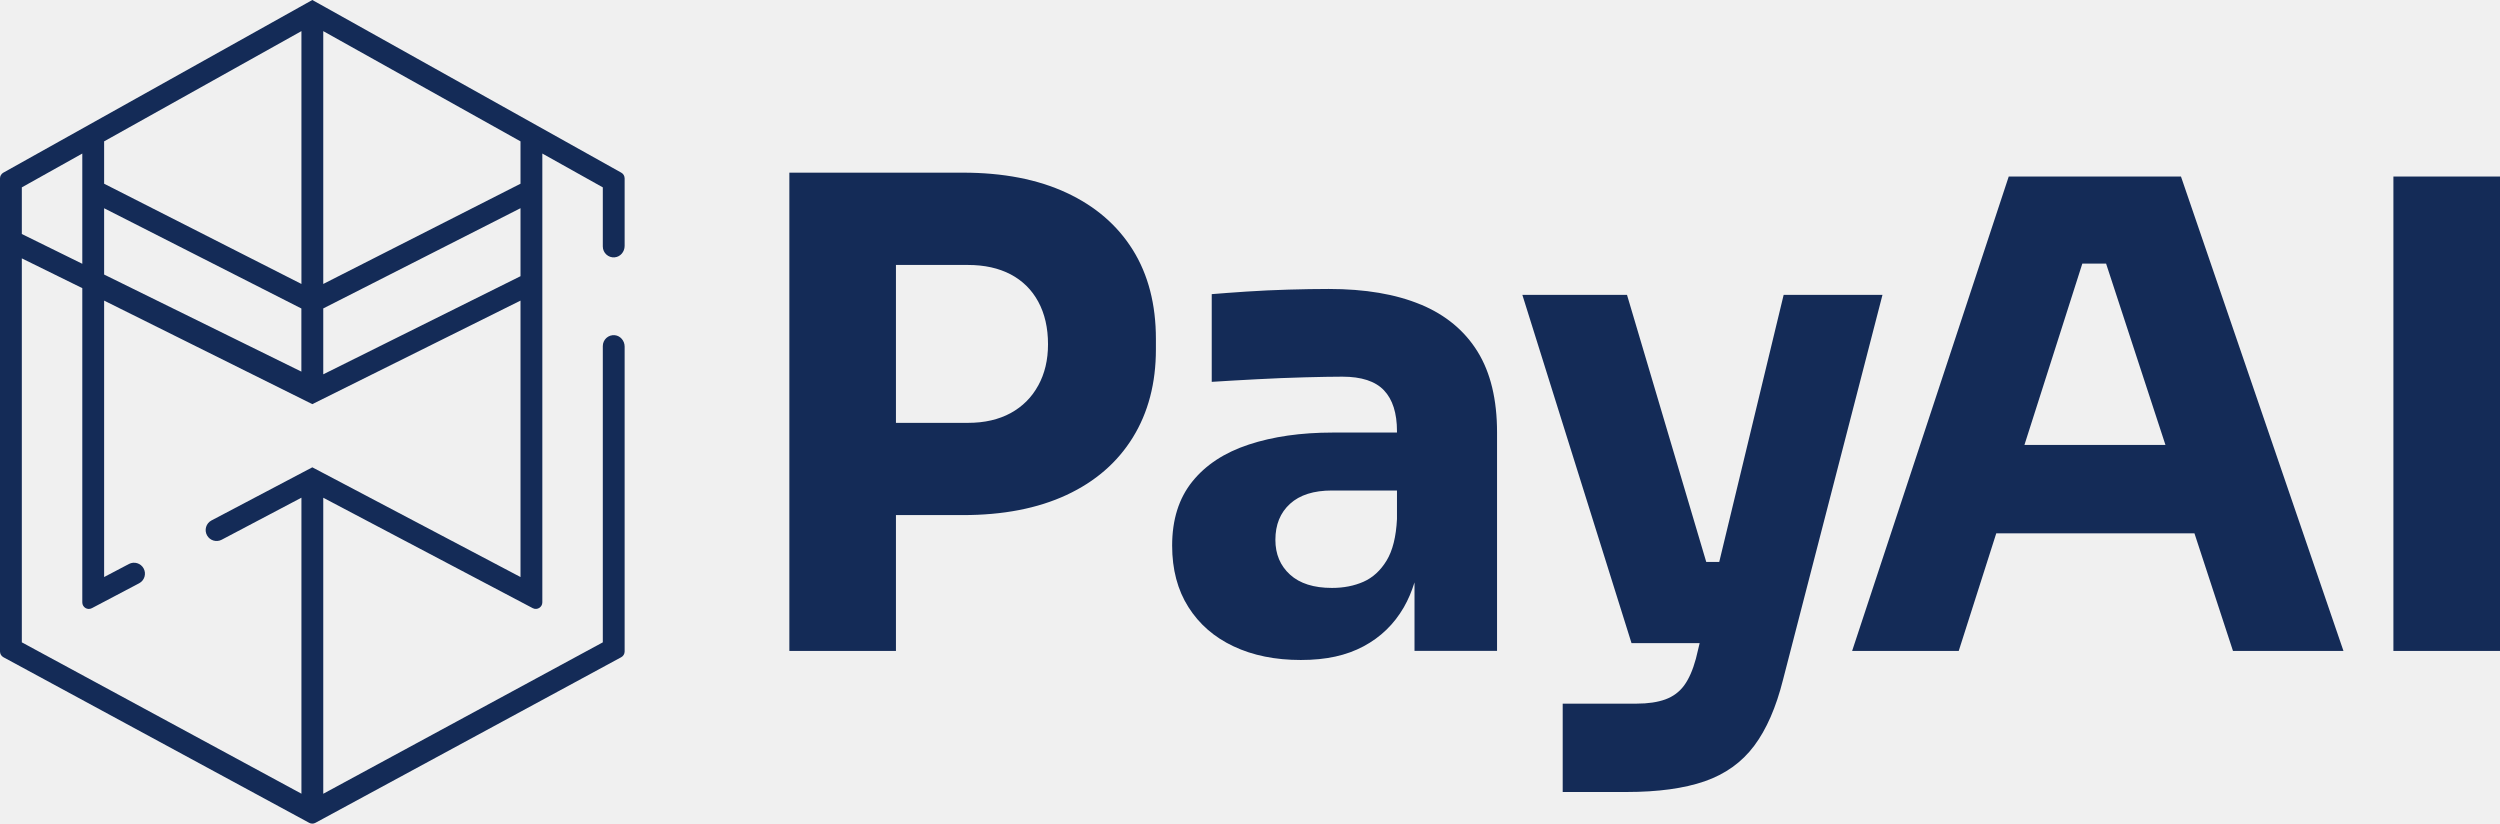
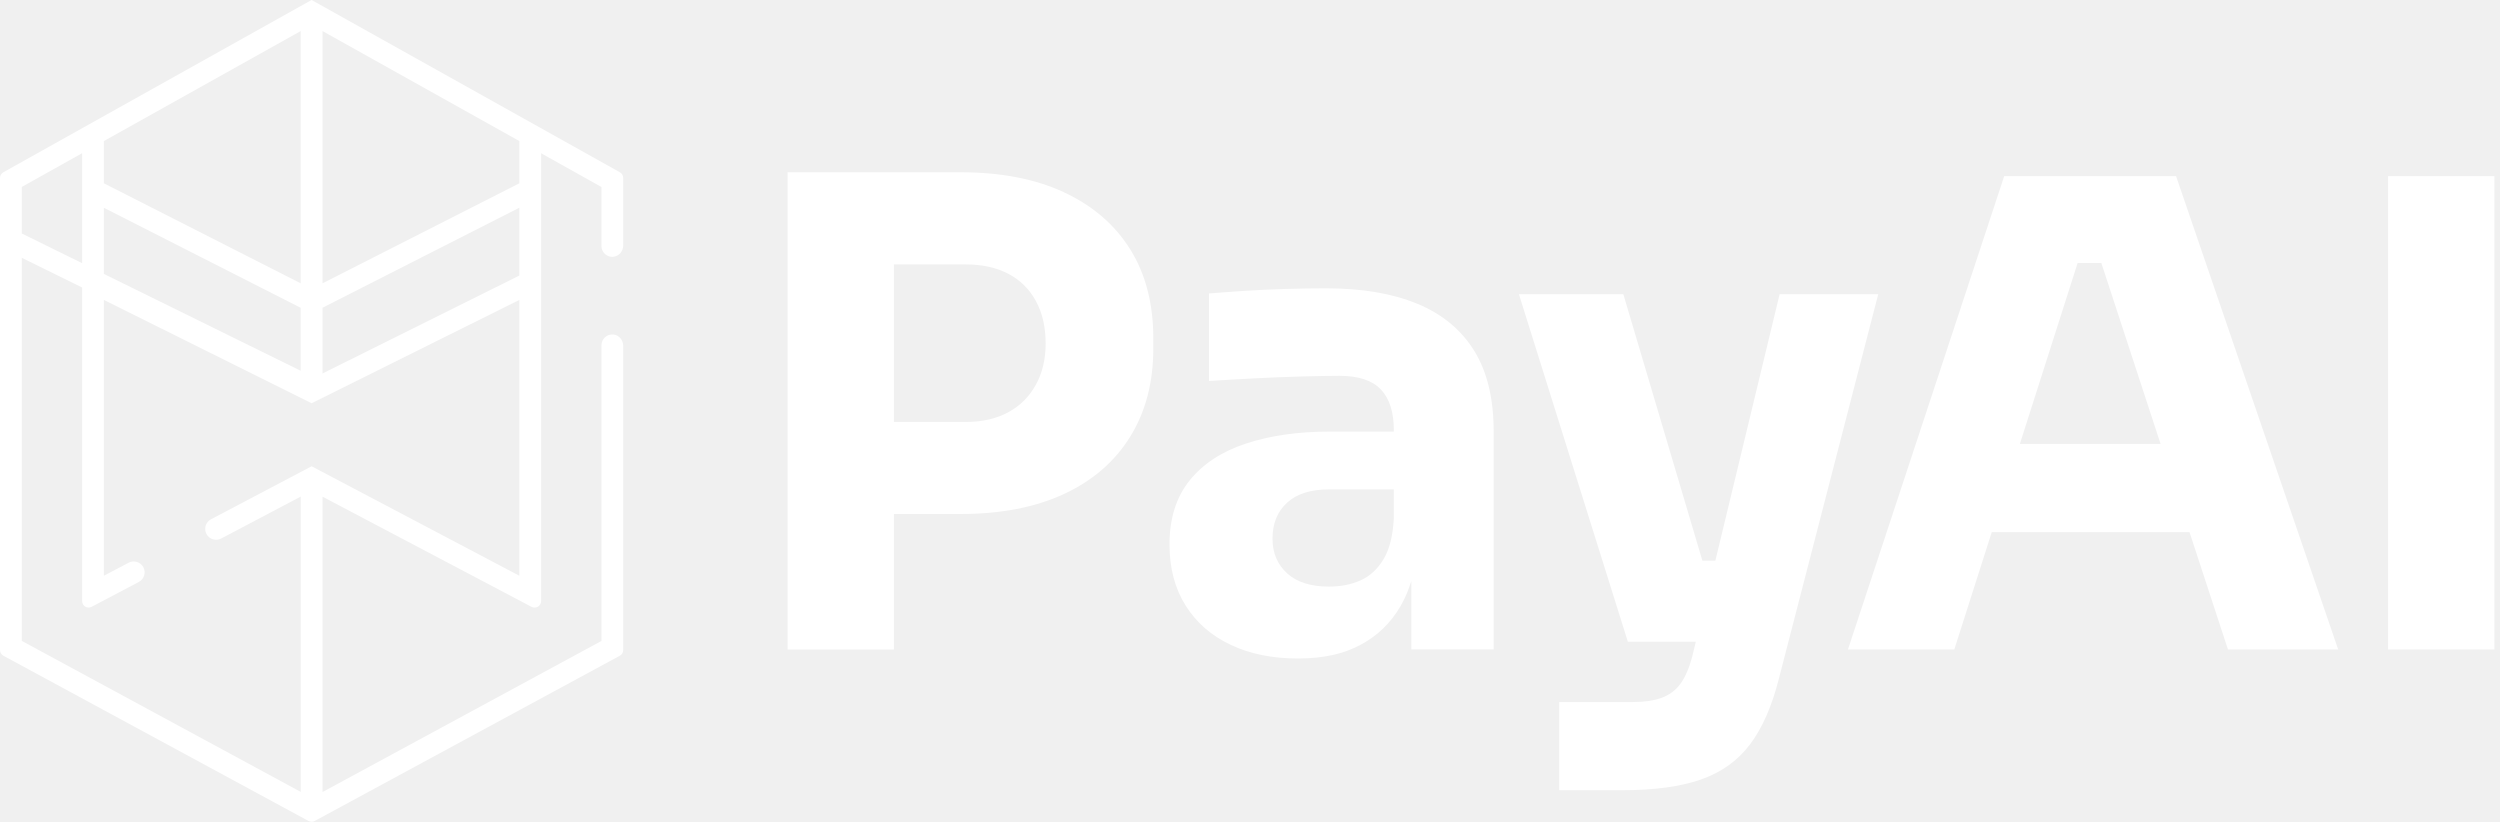
- <svg xmlns="http://www.w3.org/2000/svg" id="Layer_1" data-name="Layer 1" viewBox="0 0 424.97 140">
-   <defs>
-     <style>
-       .cls-1 {
-         fill: #142b57;
-       }
-     </style>
-   </defs>
-   <path class="cls-1" d="M181.3,32.77c-4.9-2.28-10.77-3.42-17.62-3.42h-29.5V110.65h18.12v-23.09h11.38c6.85,0,12.72-1.14,17.62-3.42,4.9-2.28,8.65-5.54,11.27-9.78,2.61-4.23,3.92-9.22,3.92-14.97v-1.77c0-5.89-1.31-10.94-3.92-15.13-2.62-4.2-6.37-7.44-11.27-9.72Zm-4.81,32.75c-1.1,2.03-2.67,3.59-4.69,4.7-2.03,1.1-4.44,1.66-7.24,1.66h-12.26v-26.84h12.26c2.8,0,5.21,.54,7.24,1.6,2.02,1.07,3.59,2.61,4.69,4.64,1.1,2.03,1.66,4.44,1.66,7.24,0,2.65-.55,4.99-1.66,7.01Zm65.01-13.75c-4.24-1.77-9.45-2.65-15.63-2.65-2.14,0-4.42,.04-6.85,.11-2.43,.07-4.79,.18-7.07,.33-2.28,.15-4.27,.3-5.97,.44v14.91c2.28-.15,4.82-.29,7.62-.44,2.8-.15,5.52-.26,8.18-.33,2.65-.07,4.79-.11,6.41-.11,3.24,0,5.6,.77,7.07,2.32,1.47,1.55,2.21,3.87,2.21,6.96v.22h-10.94c-5.38,0-10.13,.68-14.25,2.04-4.13,1.36-7.33,3.46-9.61,6.3-2.28,2.84-3.42,6.46-3.42,10.88,0,4.05,.92,7.53,2.76,10.44,1.84,2.91,4.4,5.14,7.68,6.68,3.28,1.55,7.09,2.32,11.43,2.32s7.75-.77,10.66-2.32c2.91-1.55,5.19-3.76,6.85-6.63,.74-1.28,1.34-2.7,1.82-4.24v11.64h14.03v-37.12c0-5.6-1.1-10.18-3.31-13.75-2.21-3.57-5.43-6.24-9.67-8.01Zm-4.03,36.46c-.15,3.02-.74,5.38-1.77,7.07-1.03,1.69-2.34,2.89-3.92,3.59-1.59,.7-3.37,1.05-5.36,1.05-3.09,0-5.47-.75-7.13-2.26-1.66-1.51-2.49-3.48-2.49-5.91,0-2.58,.83-4.62,2.49-6.13,1.66-1.51,4.03-2.26,7.13-2.26h11.05v4.86Zm65.73-38.11l-10.95,45.4h-2.21l-13.47-45.4h-17.79l18.56,59.21h11.58l-.64,2.65c-.52,1.91-1.18,3.42-1.99,4.53-.81,1.1-1.88,1.9-3.2,2.38-1.33,.48-2.95,.72-4.86,.72h-12.59v15.02h10.83c5.38,0,9.81-.61,13.31-1.82,3.5-1.22,6.3-3.22,8.4-6.02,2.1-2.8,3.74-6.56,4.92-11.27l16.9-65.4h-16.79Z" />
-   <path class="cls-1" d="M341.46,30.01l-26.62,80.64h18.12l6.38-19.99h33.69l6.55,19.99h18.78l-27.62-80.64h-29.27Zm2.67,45.62l9.84-30.82h4.04l10.09,30.82h-23.97Zm62.72-45.62V110.65h18.12V30.01h-18.12Z" />
-   <path class="cls-1" d="M104.51,43.74c.96-.09,1.67-.96,1.67-1.93v-11.49c0-.4-.22-.78-.57-.97L55.32,1.24l-2.23-1.24h0L.57,29.35c-.35,.2-.57,.57-.57,.97V110.74c0,.41,.22,.78,.58,.98l51.98,28.15c.33,.18,.73,.18,1.06,0l51.98-28.15c.36-.19,.58-.57,.58-.98V58.91c0-.97-.71-1.83-1.67-1.93-1.11-.11-2.04,.76-2.04,1.85v50.36l-47.52,25.74v-50.32l35.61,18.77c.74,.39,1.63-.15,1.63-.98V49.25h0V26.1l10.28,5.75v10.05c0,1.08,.93,1.95,2.04,1.85ZM17.7,24.03L51.24,5.29V48.27L17.7,31.23v-7.21Zm0,11.37l33.53,17.04v10.73L17.7,46.67v-11.27Zm-13.99-3.55l10.28-5.75v18.74l-10.28-5.06v-7.94ZM88.48,98.09l-33.66-17.74-1.73-.91-1.73,.91-15.41,8.12c-.92,.48-1.26,1.62-.76,2.53h0c.49,.89,1.6,1.22,2.49,.75l13.56-7.15v50.32L3.71,109.19V43.92l10.28,5.06v53.42c0,.84,.89,1.38,1.63,.98l8.03-4.23c.92-.48,1.26-1.62,.76-2.53h0c-.49-.89-1.6-1.22-2.49-.75l-4.22,2.22V51.1l35.39,17.6,35.39-17.6v46.99Zm0-51.14l-33.53,16.68v-11.2l33.53-17.04v11.56Zm0-15.72l-33.53,17.04V5.29l33.53,18.74v7.21Z" />
+ <svg xmlns="http://www.w3.org/2000/svg" width="216" height="71" viewBox="0 0 216 71" fill="none">
+   <path d="M91.942 16.619C89.457 15.462 86.48 14.884 83.006 14.884H68.046V56.118H77.235V44.409H83.006C86.48 44.409 89.457 43.831 91.942 42.675C94.427 41.518 96.328 39.865 97.657 37.715C98.981 35.57 99.645 33.039 99.645 30.123V29.226C99.645 26.239 98.981 23.678 97.657 21.553C96.328 19.423 94.427 17.78 91.942 16.624V16.619ZM89.502 33.232C88.945 34.261 88.148 35.053 87.124 35.615C86.094 36.173 84.872 36.457 83.452 36.457H77.235V22.846H83.452C84.872 22.846 86.094 23.12 87.124 23.657C88.148 24.2 88.945 24.981 89.502 26.011C90.06 27.04 90.344 28.262 90.344 29.682C90.344 31.026 90.065 32.213 89.502 33.237V33.232ZM122.471 26.254C120.32 25.356 117.678 24.91 114.544 24.91C113.459 24.91 112.303 24.93 111.07 24.966C109.838 25.001 108.641 25.057 107.485 25.133C106.329 25.209 105.32 25.285 104.457 25.356V32.917C105.614 32.841 106.902 32.77 108.322 32.694C109.742 32.618 111.121 32.562 112.47 32.527C113.814 32.492 114.899 32.471 115.721 32.471C117.364 32.471 118.561 32.862 119.306 33.648C120.052 34.434 120.427 35.61 120.427 37.177V37.289H114.879C112.151 37.289 109.742 37.634 107.652 38.324C105.558 39.013 103.935 40.078 102.779 41.518C101.623 42.959 101.045 44.794 101.045 47.036C101.045 49.09 101.511 50.855 102.444 52.33C103.377 53.806 104.676 54.937 106.339 55.718C108.002 56.504 109.934 56.894 112.135 56.894C114.336 56.894 116.066 56.504 117.541 55.718C119.017 54.932 120.173 53.811 121.015 52.356C121.39 51.706 121.695 50.986 121.938 50.205V56.108H129.053V37.284C129.053 34.444 128.495 32.121 127.374 30.311C126.254 28.5 124.621 27.146 122.471 26.249V26.254ZM120.427 44.744C120.351 46.275 120.052 47.472 119.529 48.329C119.007 49.186 118.343 49.795 117.541 50.15C116.735 50.505 115.832 50.682 114.823 50.682C113.256 50.682 112.049 50.302 111.207 49.536C110.365 48.77 109.945 47.771 109.945 46.539C109.945 45.23 110.365 44.196 111.207 43.43C112.049 42.664 113.251 42.284 114.823 42.284H120.427V44.749V44.744ZM153.76 25.417L148.207 48.441H147.086L140.255 25.417H131.234L140.646 55.444H146.518L146.194 56.788C145.93 57.757 145.595 58.522 145.185 59.085C144.774 59.643 144.231 60.049 143.562 60.292C142.887 60.535 142.066 60.657 141.097 60.657H134.713V68.274H140.205C142.933 68.274 145.18 67.965 146.955 67.351C148.729 66.733 150.149 65.718 151.214 64.298C152.279 62.878 153.111 60.972 153.709 58.583L162.28 25.417H153.765H153.76Z" fill="white" />
+   <path d="M173.163 15.219L159.663 56.113H168.852L172.088 45.976H189.173L192.495 56.113H202.018L188.012 15.219H173.168H173.163ZM174.517 38.354L179.507 22.724H181.556L186.673 38.354H174.517ZM206.329 15.219V56.113H215.518V15.219H206.329Z" fill="white" />
+   <path d="M53 22.182C53.486 22.136 53.846 21.695 53.846 21.203V15.376C53.846 15.173 53.735 14.98 53.557 14.884L28.049 0.629L26.918 0L0.289 14.884C0.112 14.986 0 15.173 0 15.376V56.159C0 56.367 0.112 56.555 0.294 56.656L26.654 70.931C26.822 71.023 27.025 71.023 27.192 70.931L53.552 56.656C53.735 56.56 53.846 56.367 53.846 56.159V29.88C53.846 29.388 53.486 28.952 53 28.901C52.437 28.845 51.965 29.287 51.965 29.839V55.378L27.866 68.431V42.913L45.925 52.432C46.3 52.629 46.752 52.356 46.752 51.935V24.981V13.241L51.965 16.157V21.254C51.965 21.801 52.437 22.242 53 22.192V22.182ZM8.976 12.186L25.98 2.683V24.479L8.976 15.838V12.181V12.186ZM8.976 17.952L25.98 26.594V32.035L8.976 23.668V17.952ZM1.881 16.152L7.095 13.236V22.739L1.881 20.173V16.147V16.152ZM44.87 49.744L27.801 40.748L26.923 40.286L26.046 40.748L18.231 44.865C17.765 45.109 17.592 45.687 17.846 46.148C18.094 46.6 18.657 46.767 19.108 46.529L25.985 42.903V68.421L1.881 55.373V22.273L7.095 24.839V51.93C7.095 52.356 7.546 52.629 7.921 52.427L11.993 50.281C12.46 50.038 12.633 49.46 12.379 48.998C12.13 48.547 11.568 48.38 11.116 48.618L8.976 49.744V25.914L26.923 34.84L44.87 25.914V49.744ZM44.87 23.809L27.866 32.268V26.588L44.87 17.947V23.809ZM44.87 15.838L27.866 24.479V2.683L44.87 12.186V15.843V15.838Z" fill="white" />
</svg>
